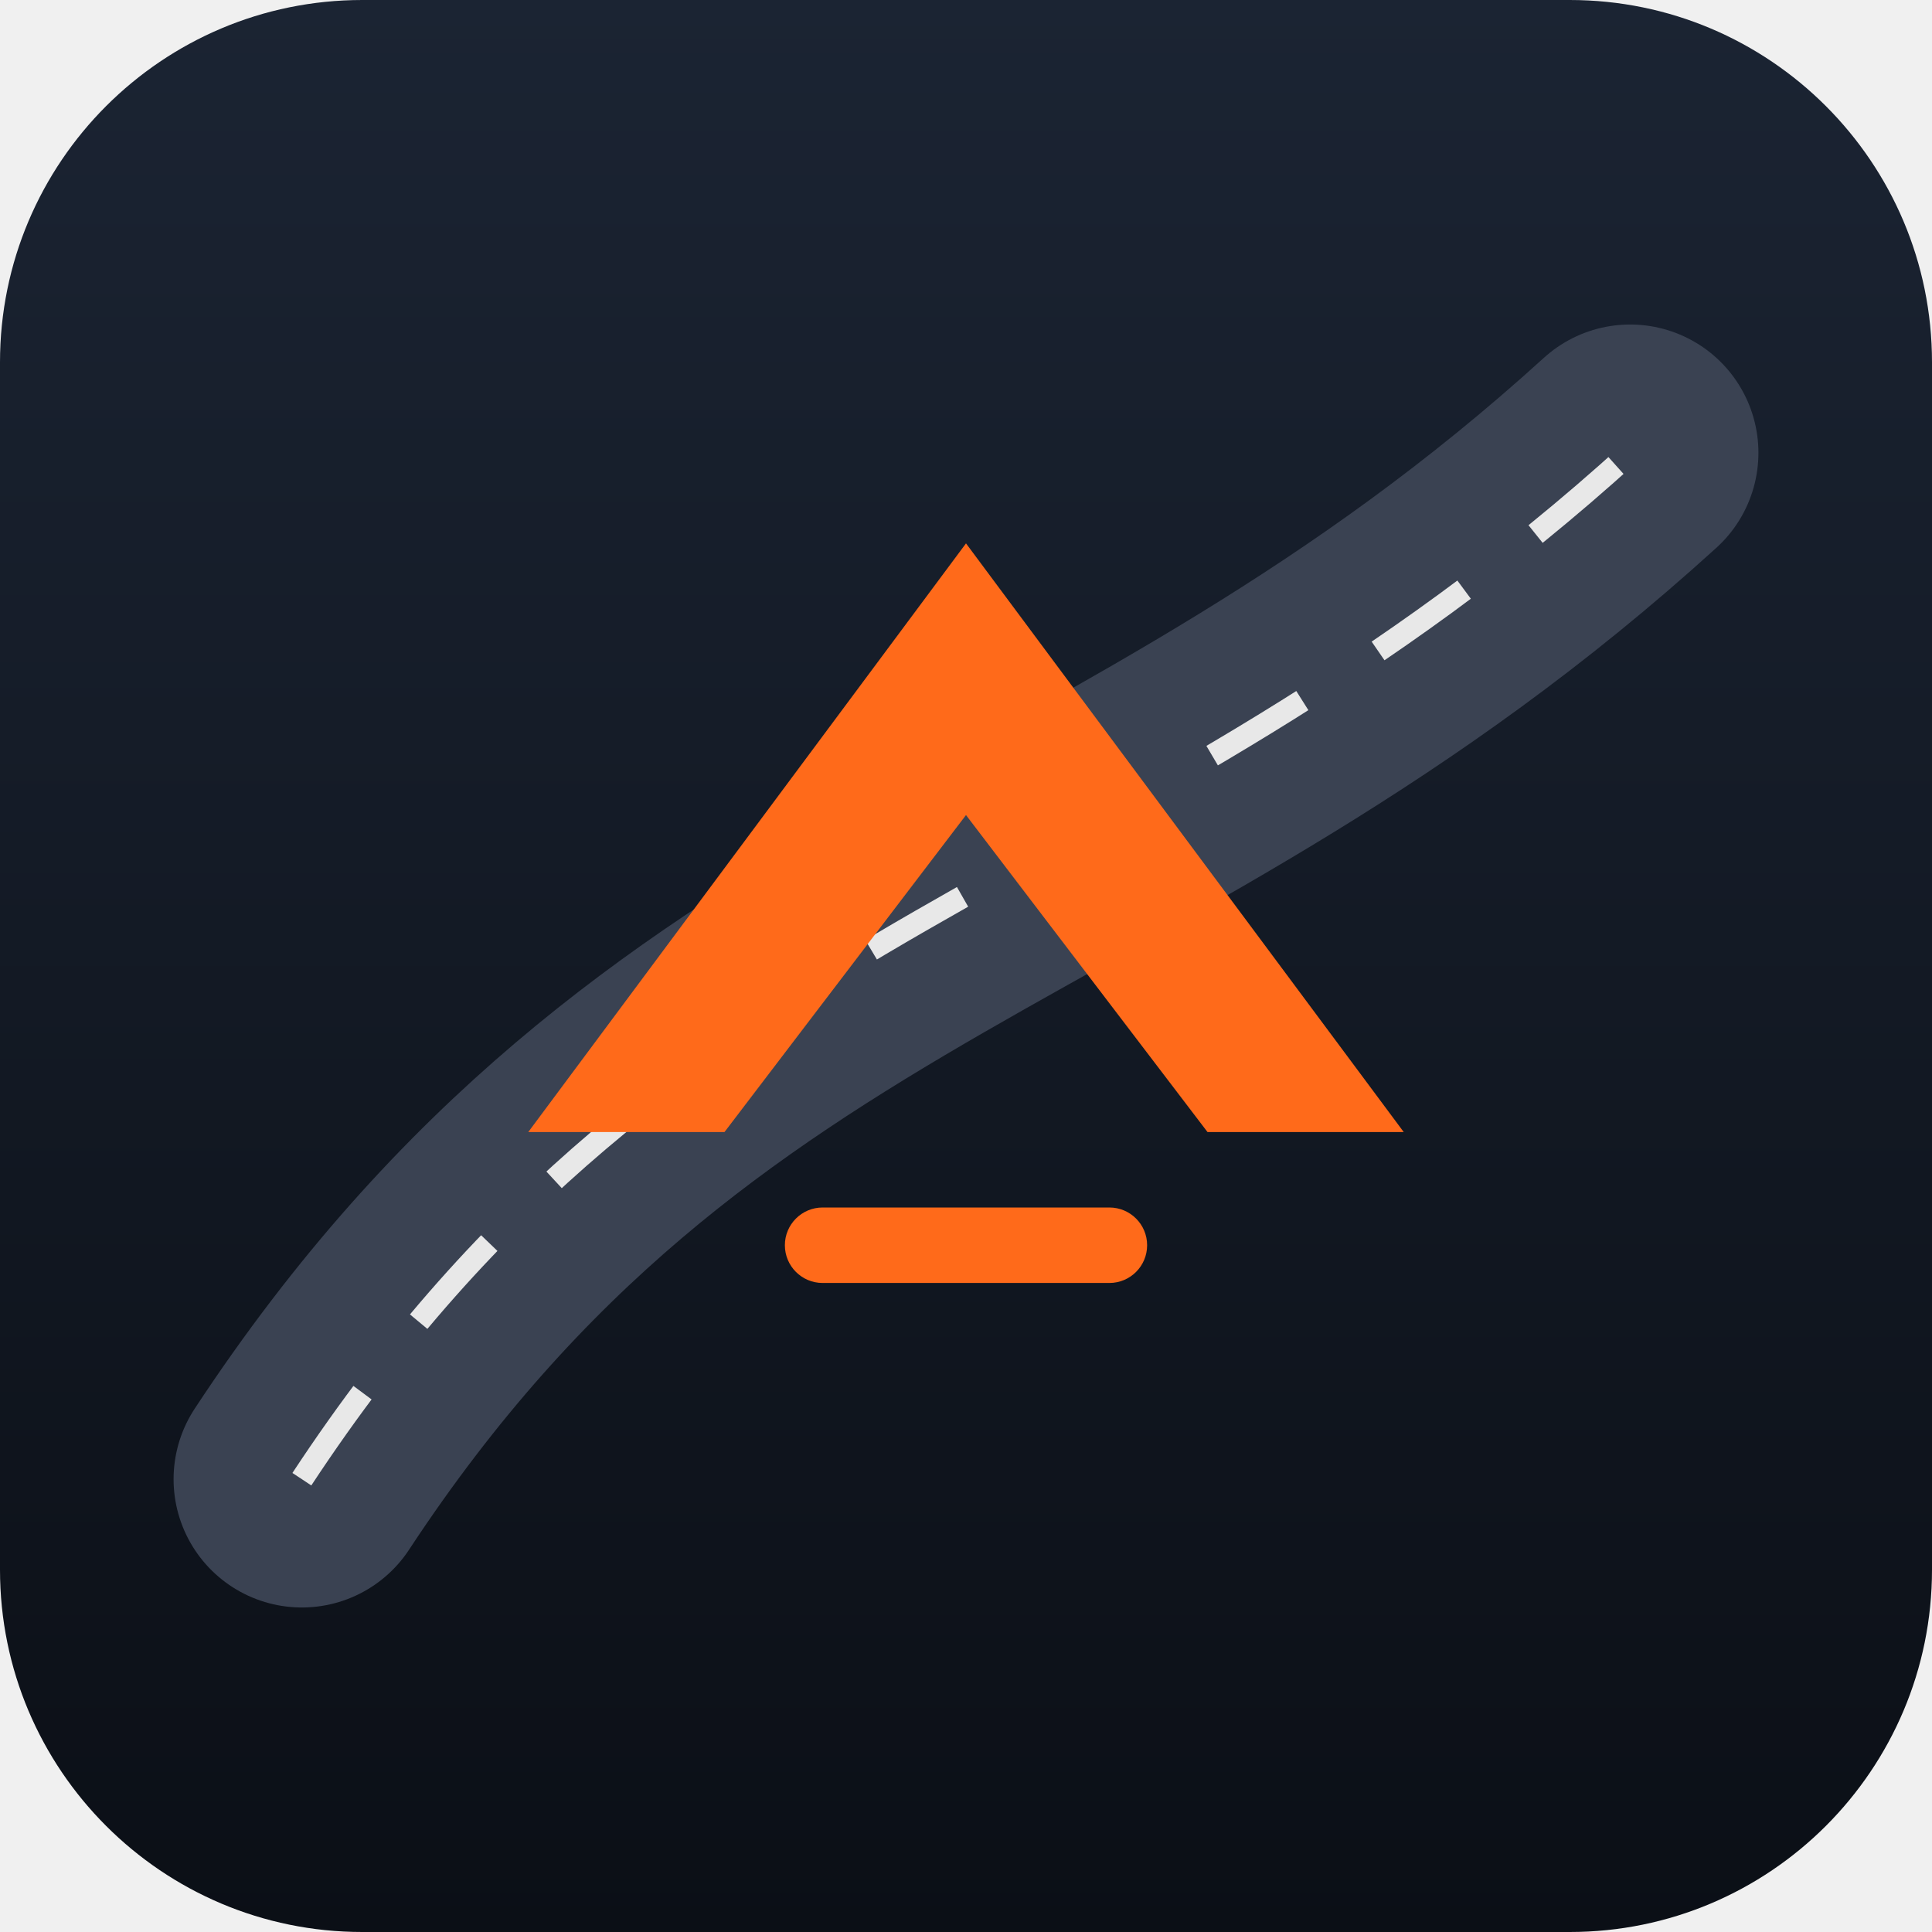
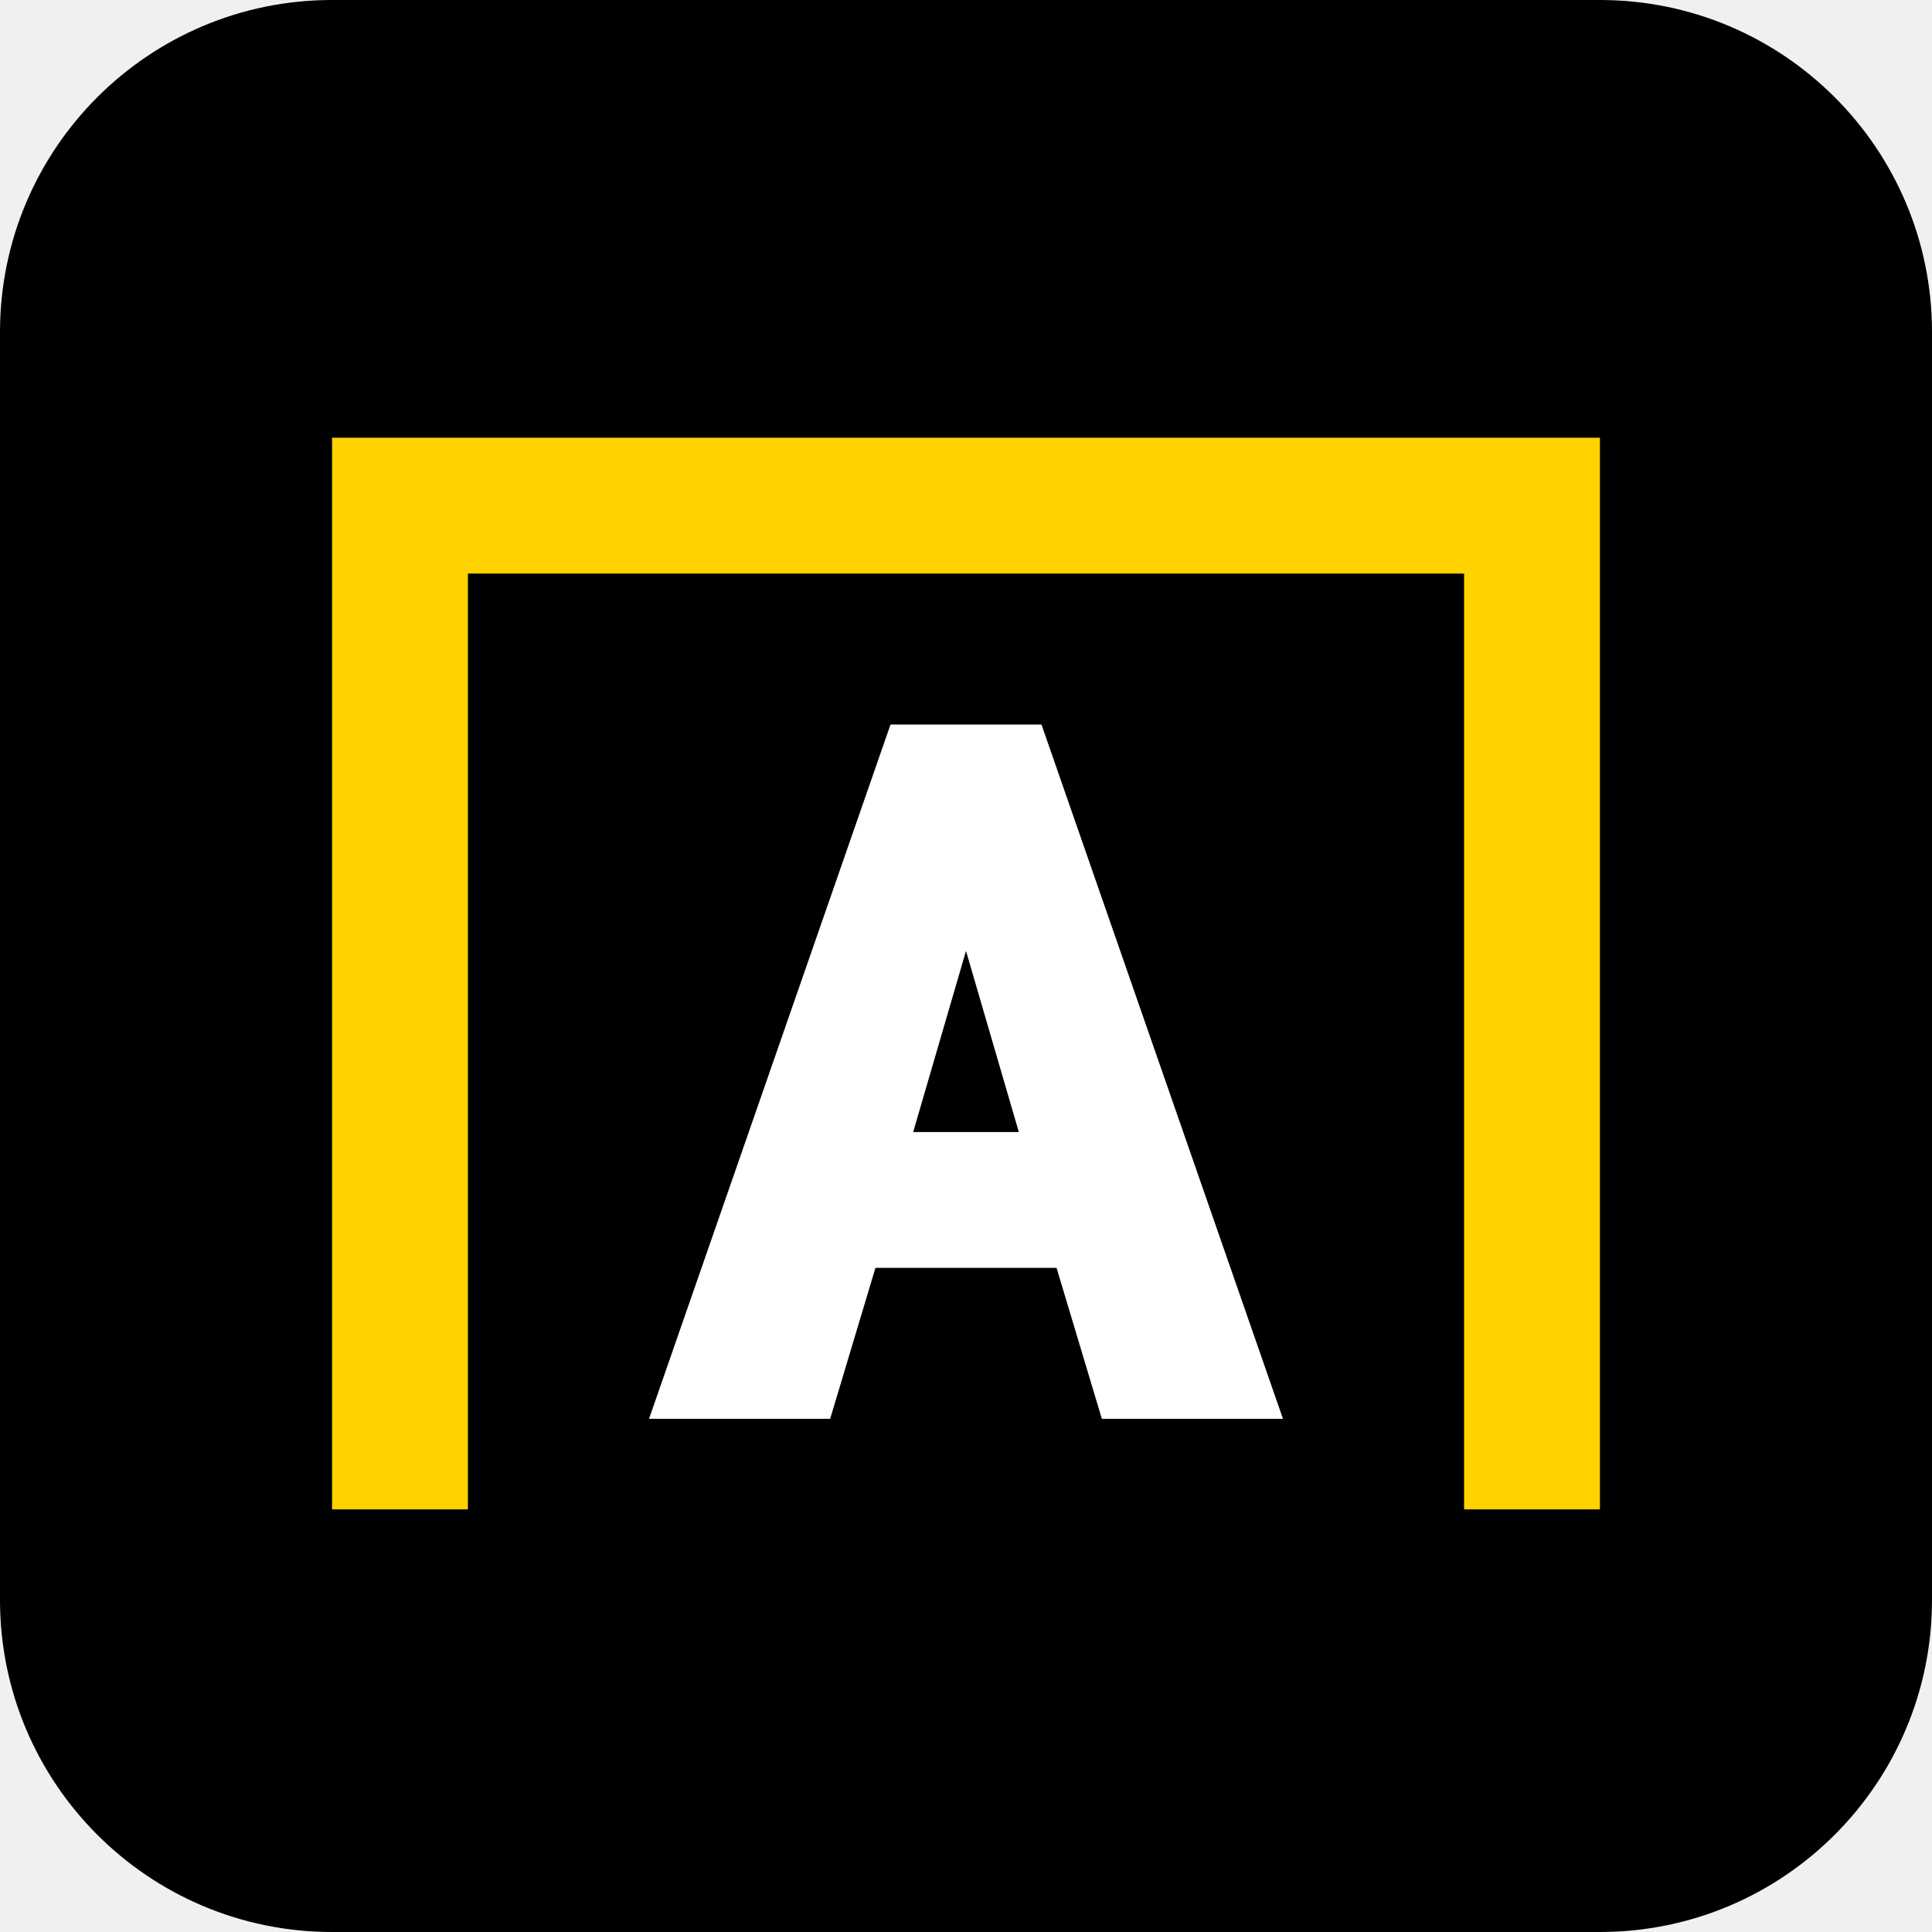
<svg xmlns="http://www.w3.org/2000/svg" width="256" height="256" viewBox="0 0 256 256">
-   <defs>
-     <linearGradient id="bg" x1="0" y1="0" x2="0" y2="1">
-       <stop offset="0" stop-color="#1b2433" />
-       <stop offset="1" stop-color="#0b0f16" />
-     </linearGradient>
-   </defs>
-   <rect width="256" height="256" rx="48" fill="url(#bg)" />
-   <path d="M40 196 C 90 120, 150 120, 216 60" stroke="#3a4252" stroke-width="34" fill="none" stroke-linecap="round" />
-   <path d="M40 196 C 90 120, 150 120, 216 60" stroke="#e8e8e8" stroke-width="3" fill="none" stroke-dasharray="14 12" />
-   <path d="M70 150 L128 72 L186 150 L160 150 L128 108 L96 150 Z" fill="#ff6a1a" />
-   <rect x="104" y="160" width="48" height="10" rx="5" fill="#ff6a1a" />
+   <rect width="256" height="256" rx="44" fill="#000000" />
+   <path d="M44 58 H212 V200 H194 V76 H62 V200 H44 Z" fill="#ffd200" />
+   <path d="M86 188 L118 96 H138 L170 188 H146 L140 168 H116 L110 188 Z M121 150 H135 L128 126 Z" fill="#ffffff" fill-rule="evenodd" />
</svg>
